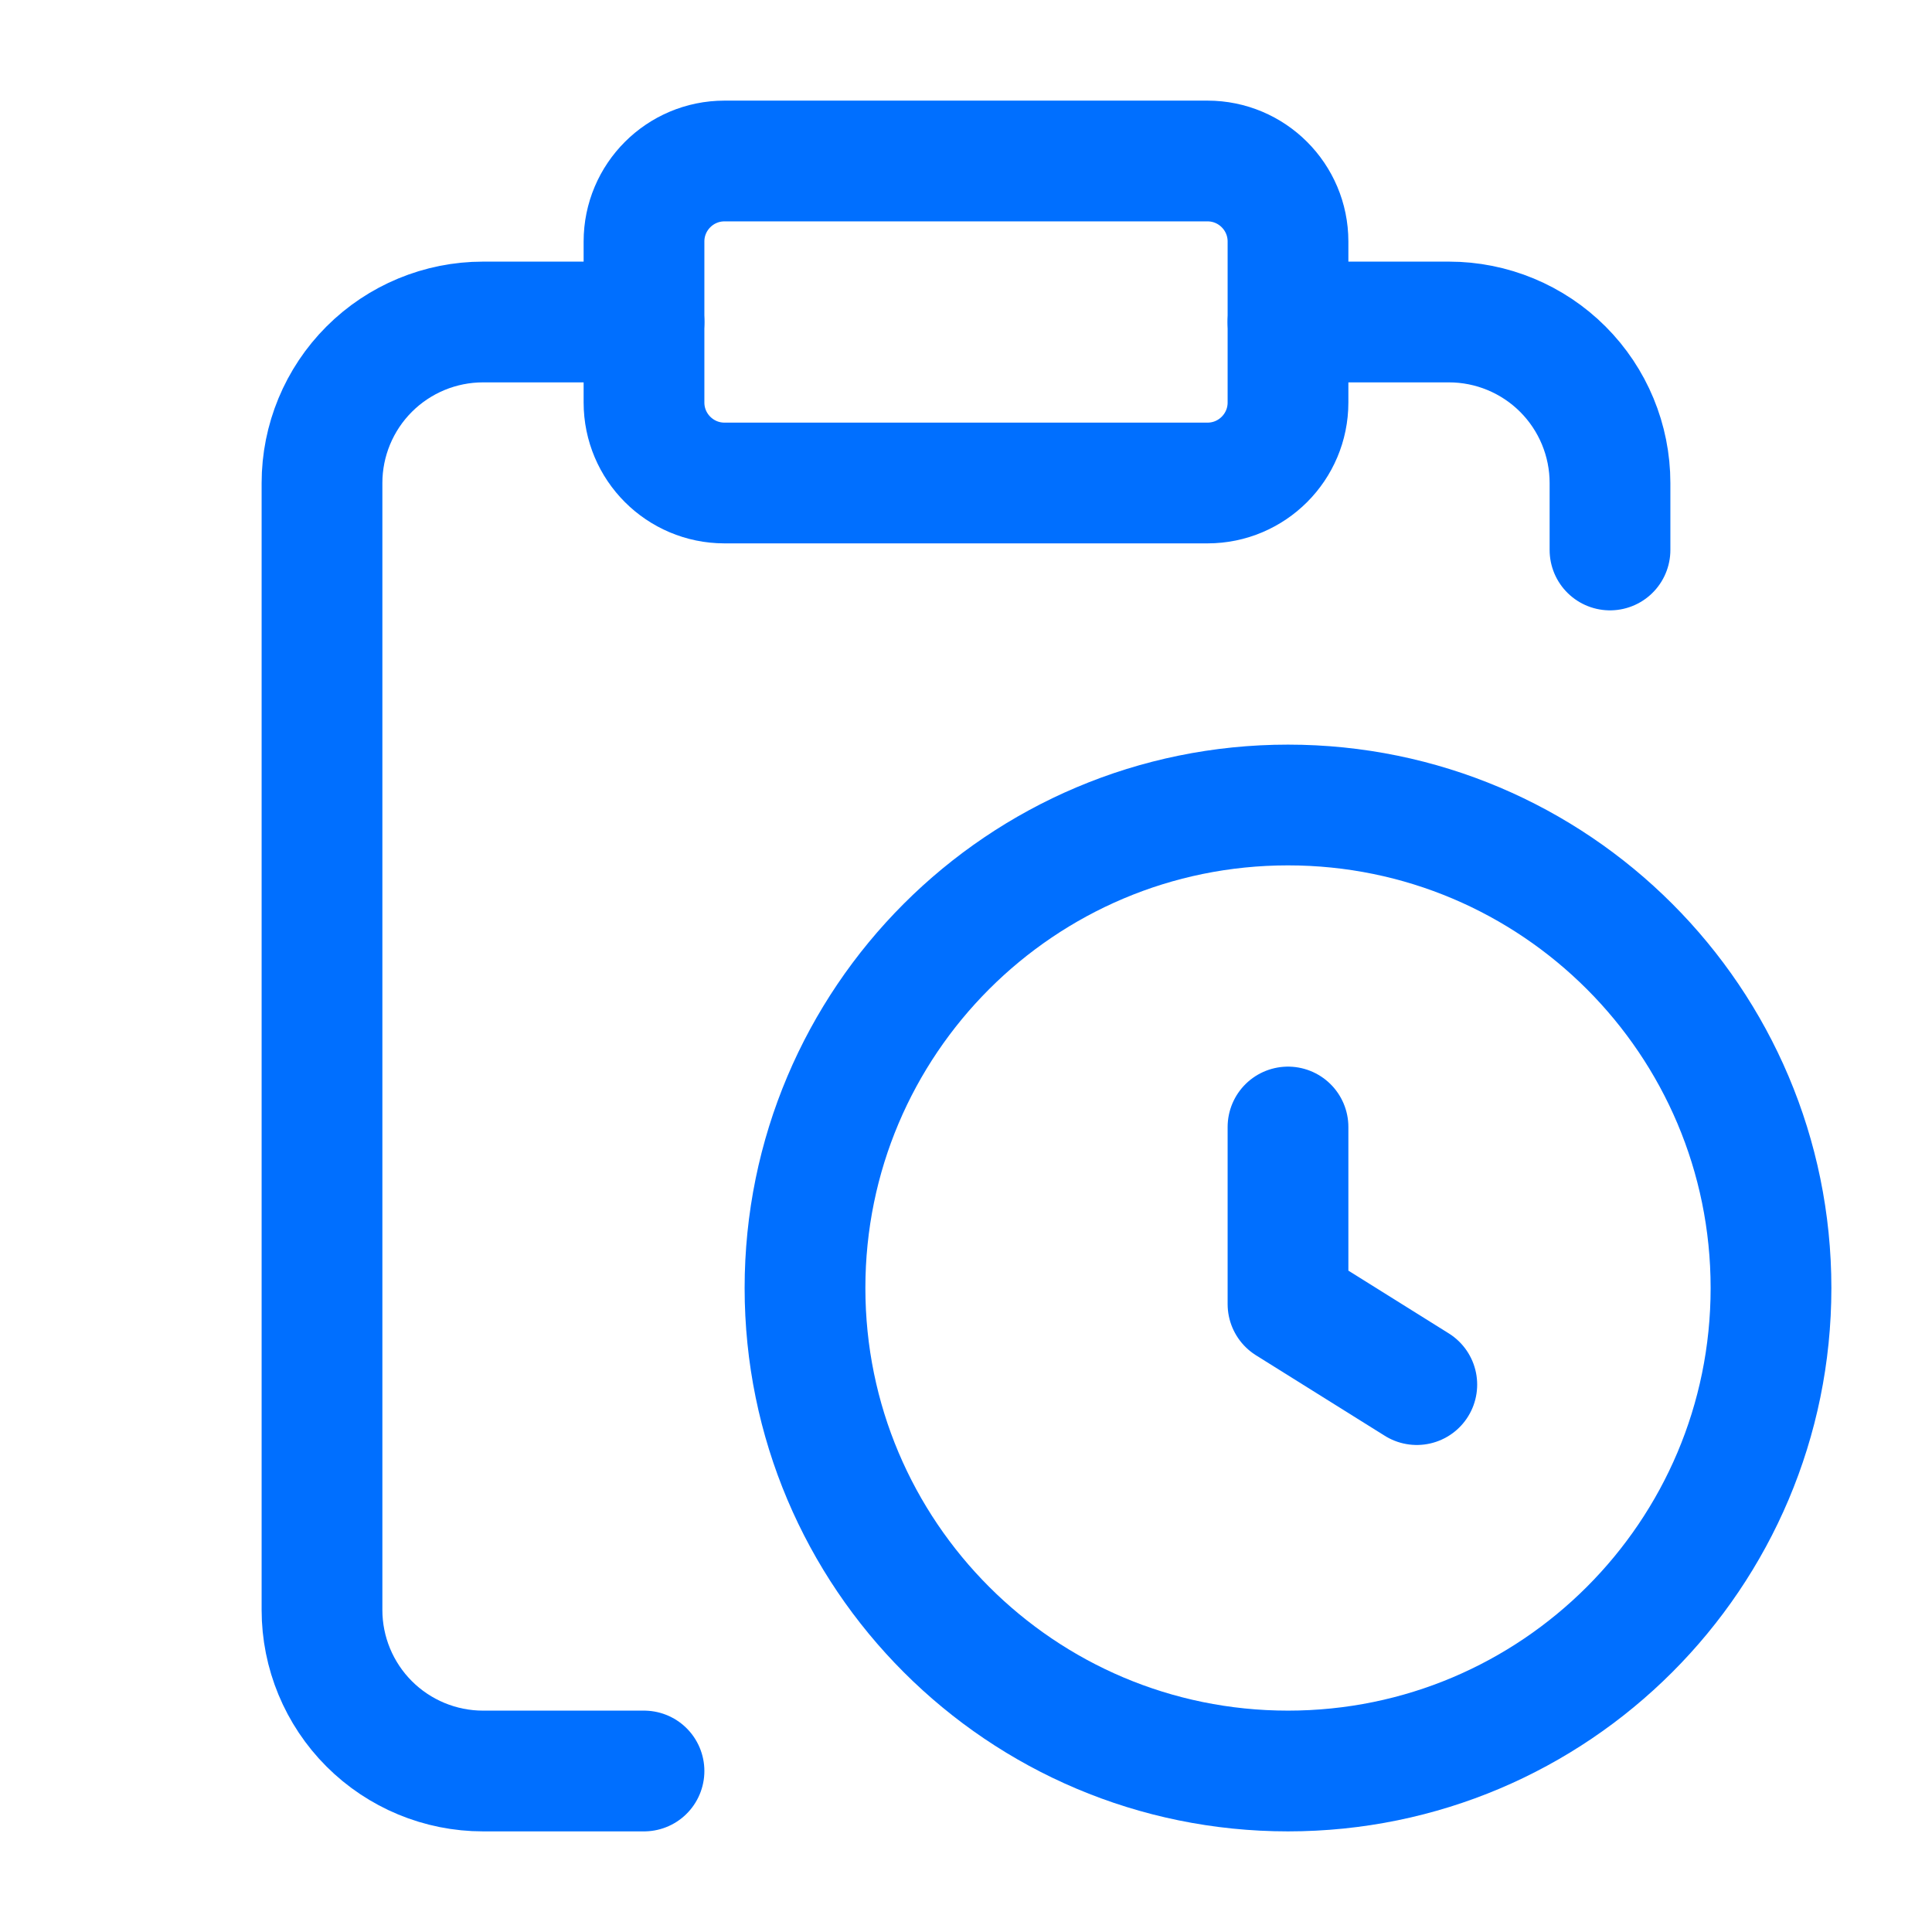
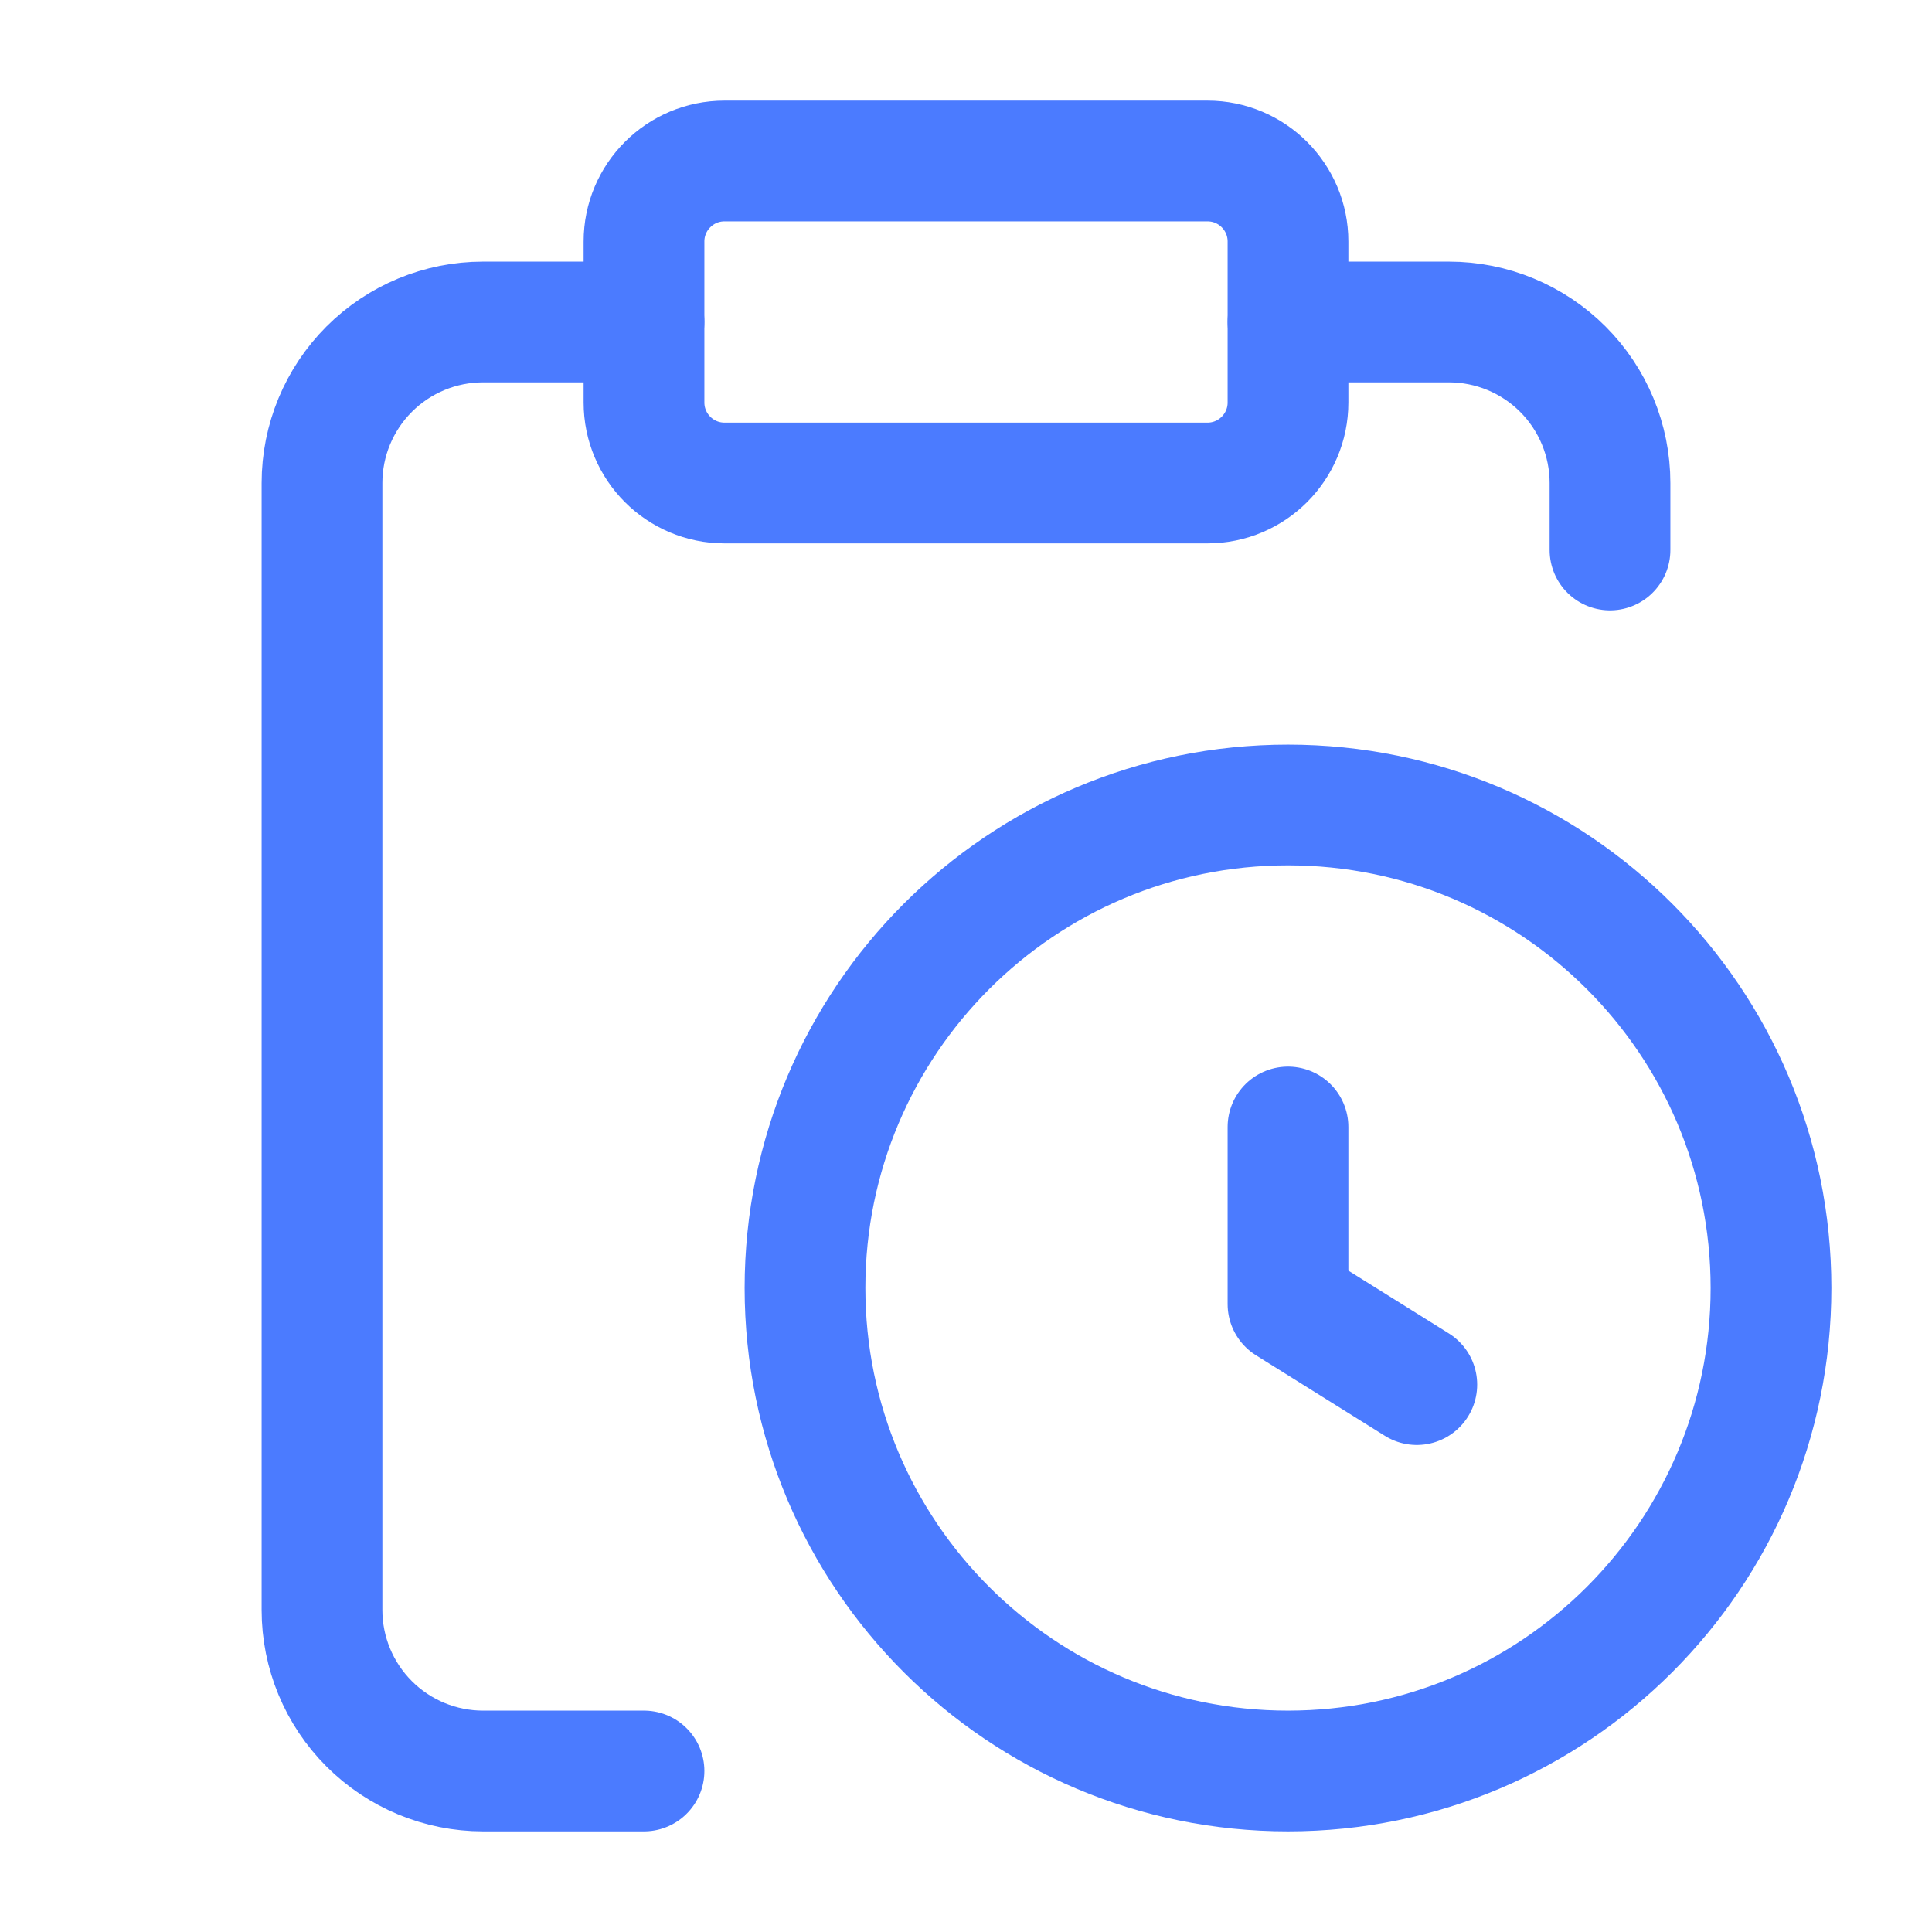
<svg xmlns="http://www.w3.org/2000/svg" width="24" height="24" viewBox="0 0 24 24" fill="none">
-   <path d="M16 14V16.2L17.6 17.2" stroke="#006FFF" stroke-width="1.5" stroke-linecap="round" stroke-linejoin="round" />
-   <path d="M16 4H18C18.53 4 19.039 4.211 19.414 4.586C19.789 4.961 20 5.47 20 6V6.832" stroke="#006FFF" stroke-width="1.5" stroke-linecap="round" stroke-linejoin="round" />
-   <path d="M8 4H6C5.47 4 4.961 4.211 4.586 4.586C4.211 4.961 4 5.47 4 6V20C4 20.53 4.211 21.039 4.586 21.414C4.961 21.789 5.47 22 6 22H8" stroke="#006FFF" stroke-width="1.5" stroke-linecap="round" stroke-linejoin="round" />
-   <path d="M16 22C19.314 22 22 19.314 22 16C22 12.686 19.314 10 16 10C12.686 10 10 12.686 10 16C10 19.314 12.686 22 16 22Z" stroke="#006FFF" stroke-width="1.5" stroke-linecap="round" stroke-linejoin="round" />
-   <path d="M15 2H9C8.448 2 8 2.448 8 3V5C8 5.552 8.448 6 9 6H15C15.552 6 16 5.552 16 5V3C16 2.448 15.552 2 15 2Z" stroke="#006FFF" stroke-width="1.5" stroke-linecap="round" stroke-linejoin="round" />
+   <path d="M16 14V16.2L17.6 17.2" stroke="#4B7BFF" stroke-width="1.5" stroke-linecap="round" stroke-linejoin="round" />
+   <path d="M16 4H18C18.53 4 19.039 4.211 19.414 4.586C19.789 4.961 20 5.47 20 6V6.832" stroke="#4B7BFF" stroke-width="1.5" stroke-linecap="round" stroke-linejoin="round" />
+   <path d="M8 4H6C5.47 4 4.961 4.211 4.586 4.586C4.211 4.961 4 5.47 4 6V20C4 20.53 4.211 21.039 4.586 21.414C4.961 21.789 5.47 22 6 22H8" stroke="#4B7BFF" stroke-width="1.5" stroke-linecap="round" stroke-linejoin="round" />
+   <path d="M16 22C19.314 22 22 19.314 22 16C22 12.686 19.314 10 16 10C12.686 10 10 12.686 10 16C10 19.314 12.686 22 16 22Z" stroke="#4B7BFF" stroke-width="1.5" stroke-linecap="round" stroke-linejoin="round" />
+   <path d="M15 2H9C8.448 2 8 2.448 8 3V5C8 5.552 8.448 6 9 6H15C15.552 6 16 5.552 16 5V3C16 2.448 15.552 2 15 2Z" stroke="#4B7BFF" stroke-width="1.5" stroke-linecap="round" stroke-linejoin="round" />
</svg>
